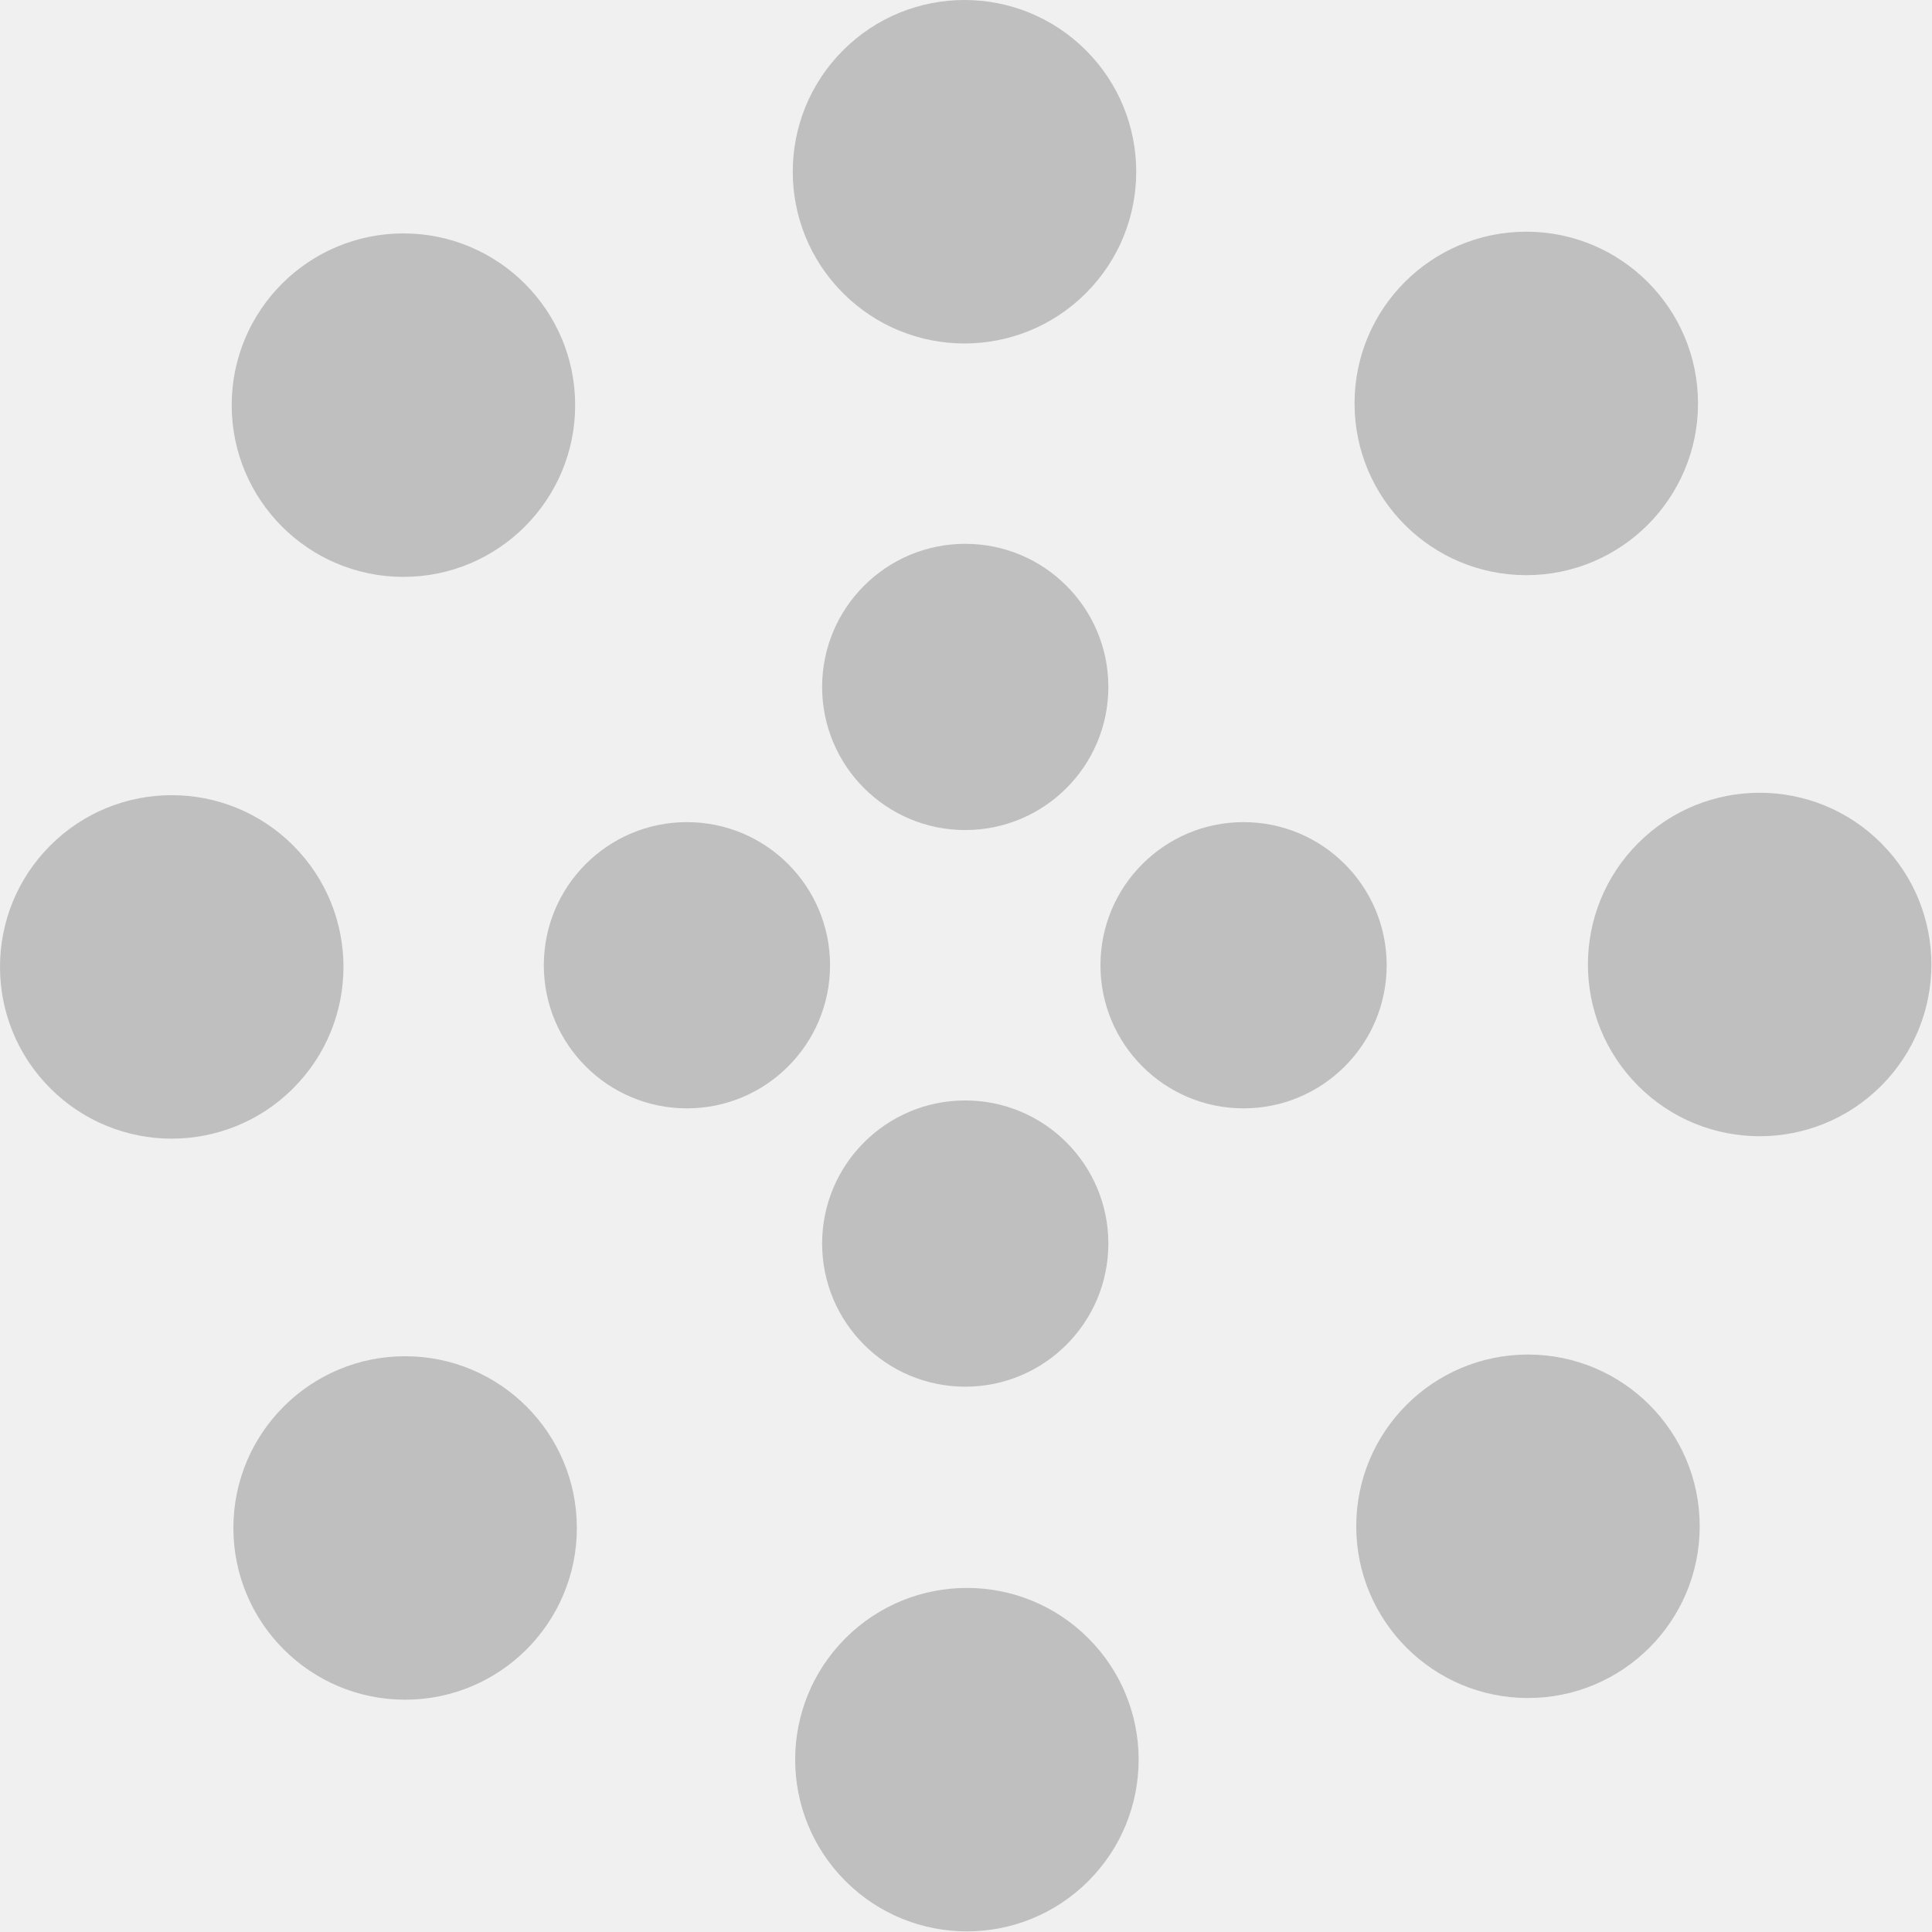
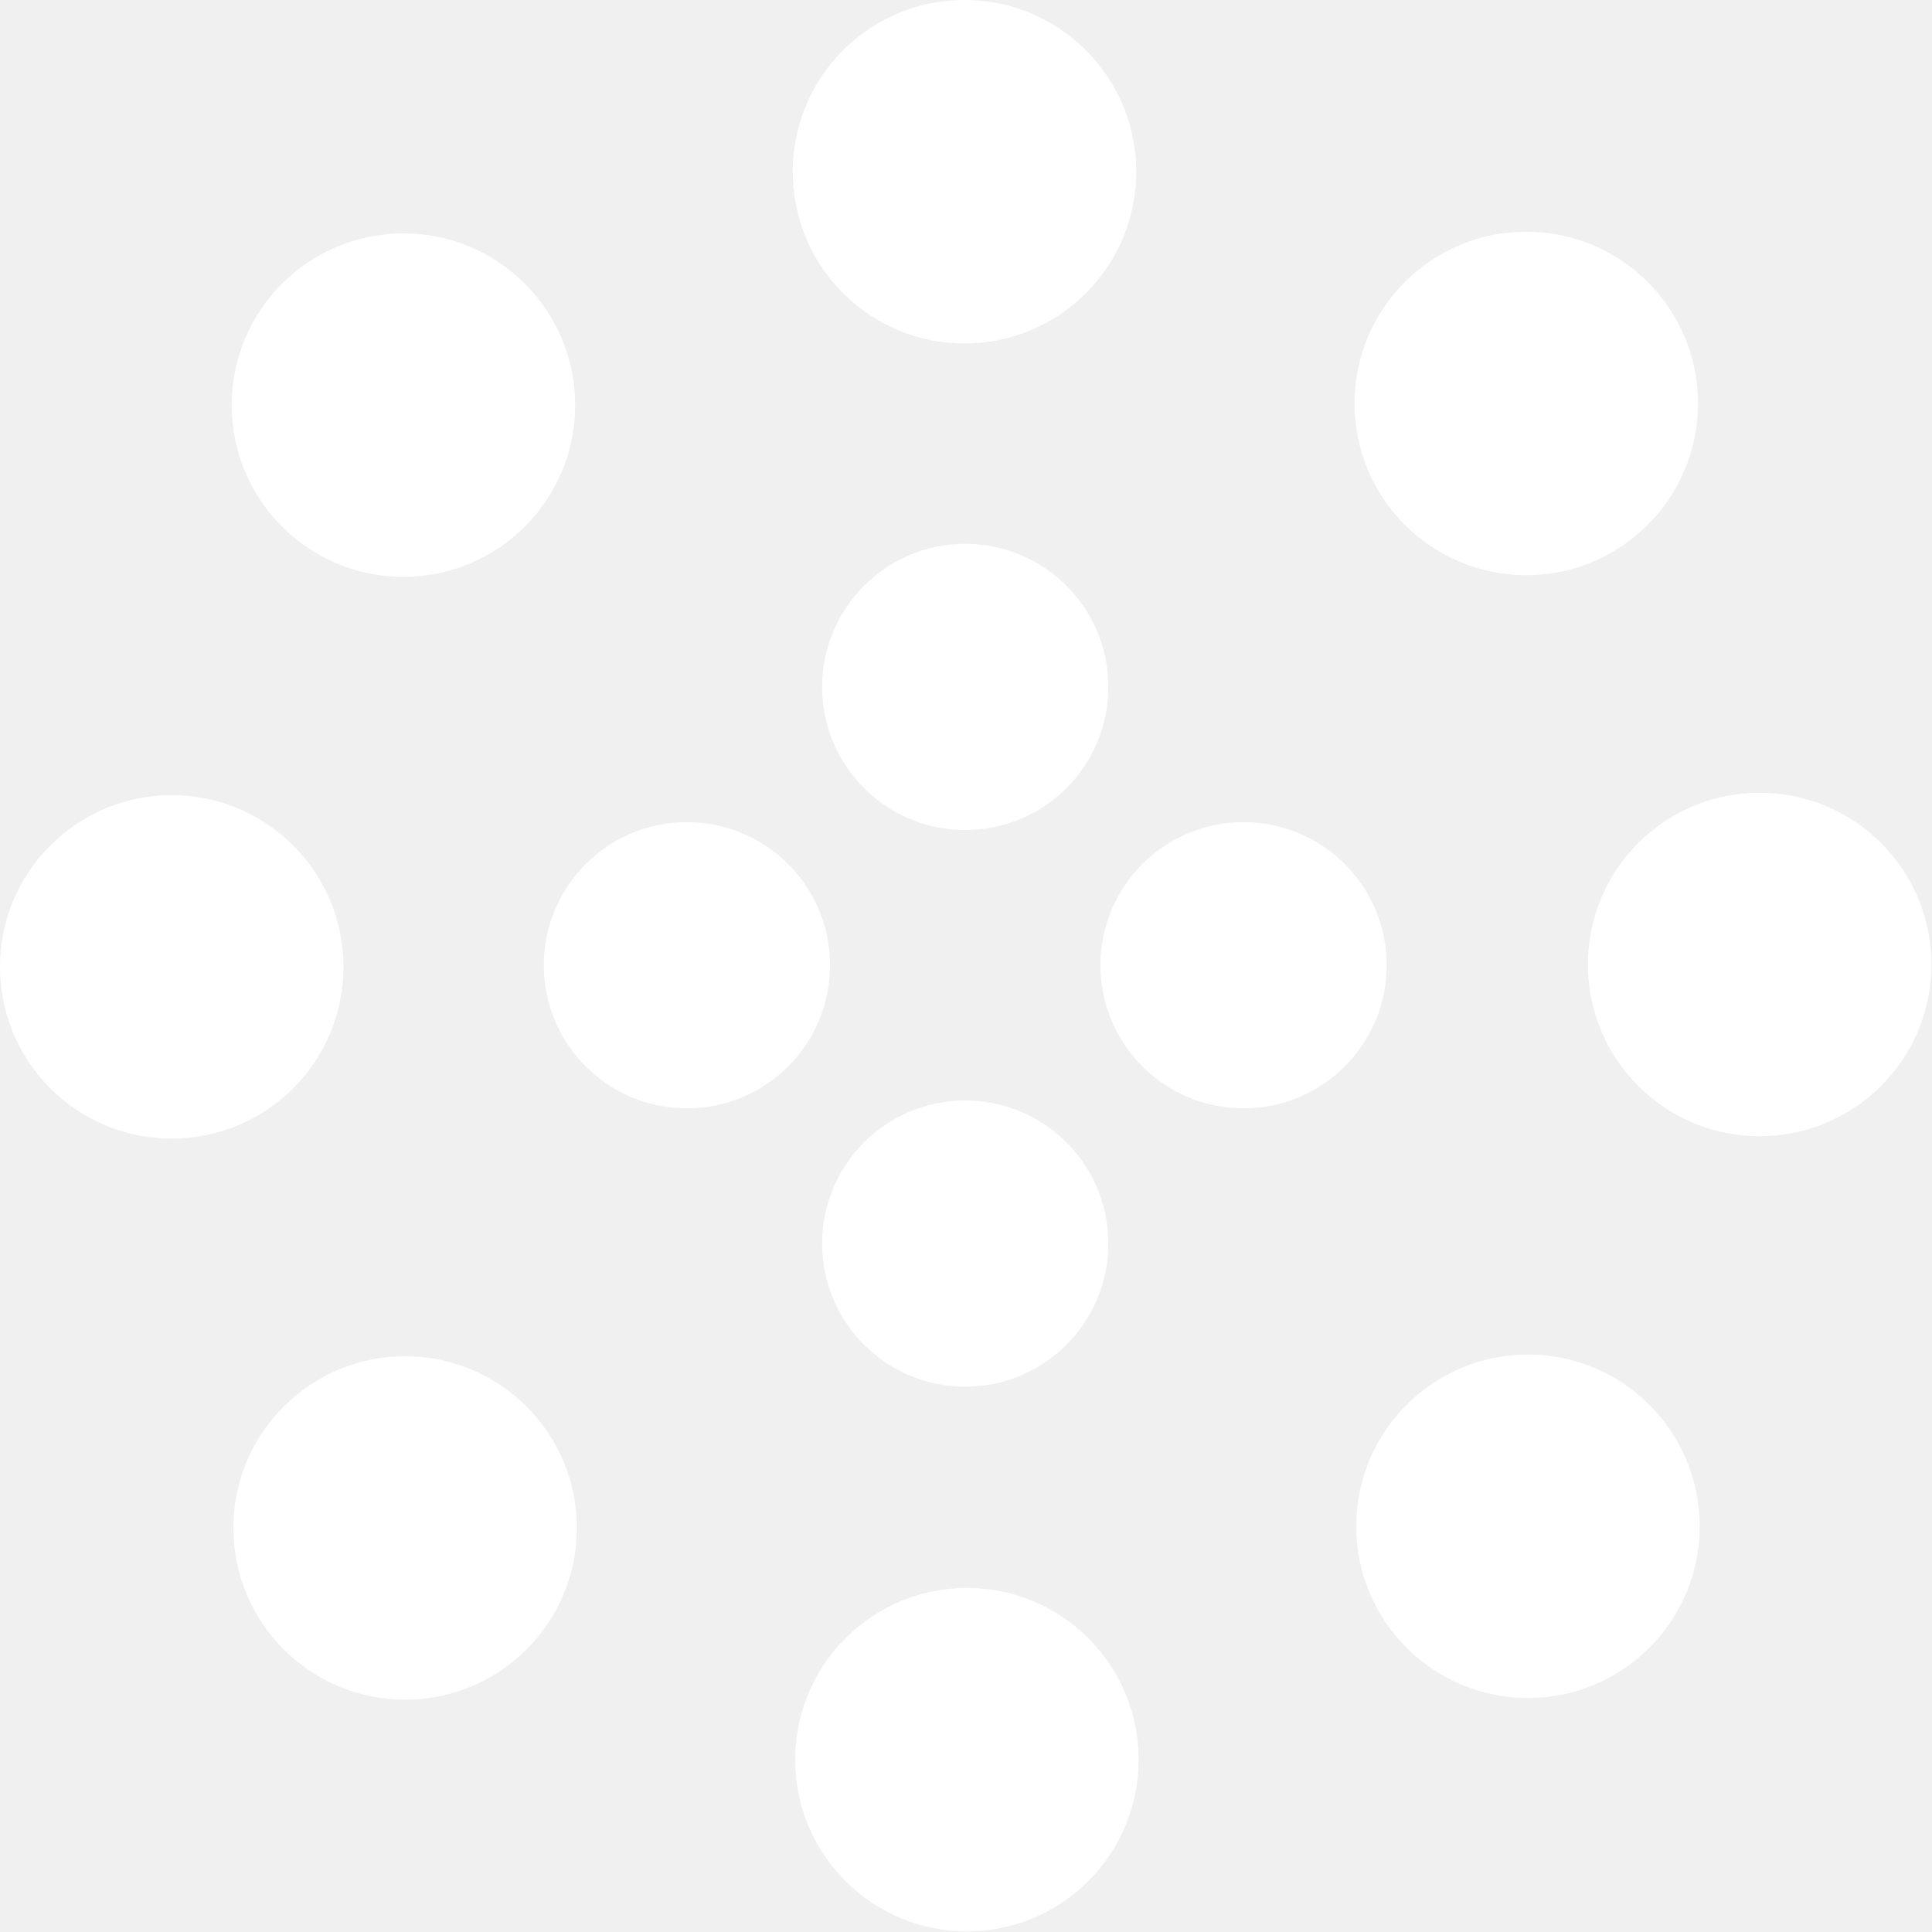
- <svg xmlns="http://www.w3.org/2000/svg" width="135" height="135" viewBox="0 0 135 135" fill="#bfbfbf">
+ <svg xmlns="http://www.w3.org/2000/svg" width="135" height="135" viewBox="0 0 135 135" fill="#FFFFFF">
  <path d="M67.447 58c5.523 0 10-4.477 10-10s-4.477-10-10-10-10 4.477-10 10 4.477 10 10 10zm9.448 9.447c0 5.523 4.477 10 10 10 5.522 0 10-4.477 10-10s-4.478-10-10-10c-5.523 0-10 4.477-10 10zm-9.448 9.448c-5.523 0-10 4.477-10 10 0 5.522 4.477 10 10 10s10-4.478 10-10c0-5.523-4.477-10-10-10zM58 67.447c0-5.523-4.477-10-10-10s-10 4.477-10 10 4.477 10 10 10 10-4.477 10-10z">
    <animateTransform attributeName="transform" type="rotate" from="0 67 67" to="-360 67 67" dur="2.5s" repeatCount="indefinite" />
  </path>
  <path d="M28.19 40.31c6.627 0 12-5.374 12-12 0-6.628-5.373-12-12-12-6.628 0-12 5.372-12 12 0 6.626 5.372 12 12 12zm30.72-19.825c4.686 4.687 12.284 4.687 16.97 0 4.686-4.686 4.686-12.284 0-16.97-4.686-4.687-12.284-4.687-16.97 0-4.687 4.686-4.687 12.284 0 16.97zm35.74 7.705c0 6.627 5.37 12 12 12 6.626 0 12-5.373 12-12 0-6.628-5.374-12-12-12-6.63 0-12 5.372-12 12zm19.822 30.72c-4.686 4.686-4.686 12.284 0 16.97 4.687 4.686 12.285 4.686 16.97 0 4.687-4.686 4.687-12.284 0-16.97-4.685-4.687-12.283-4.687-16.97 0zm-7.704 35.74c-6.627 0-12 5.37-12 12 0 6.626 5.373 12 12 12s12-5.374 12-12c0-6.63-5.373-12-12-12zm-30.72 19.822c-4.686-4.686-12.284-4.686-16.97 0-4.686 4.687-4.686 12.285 0 16.97 4.686 4.687 12.284 4.687 16.97 0 4.687-4.685 4.687-12.283 0-16.97zm-35.74-7.704c0-6.627-5.372-12-12-12-6.626 0-12 5.373-12 12s5.374 12 12 12c6.628 0 12-5.373 12-12zm-19.823-30.72c4.687-4.686 4.687-12.284 0-16.97-4.686-4.686-12.284-4.686-16.97 0-4.687 4.686-4.687 12.284 0 16.97 4.686 4.687 12.284 4.687 16.97 0z">
    <animateTransform attributeName="transform" type="rotate" from="0 67 67" to="360 67 67" dur="8s" repeatCount="indefinite" />
  </path>
</svg>
